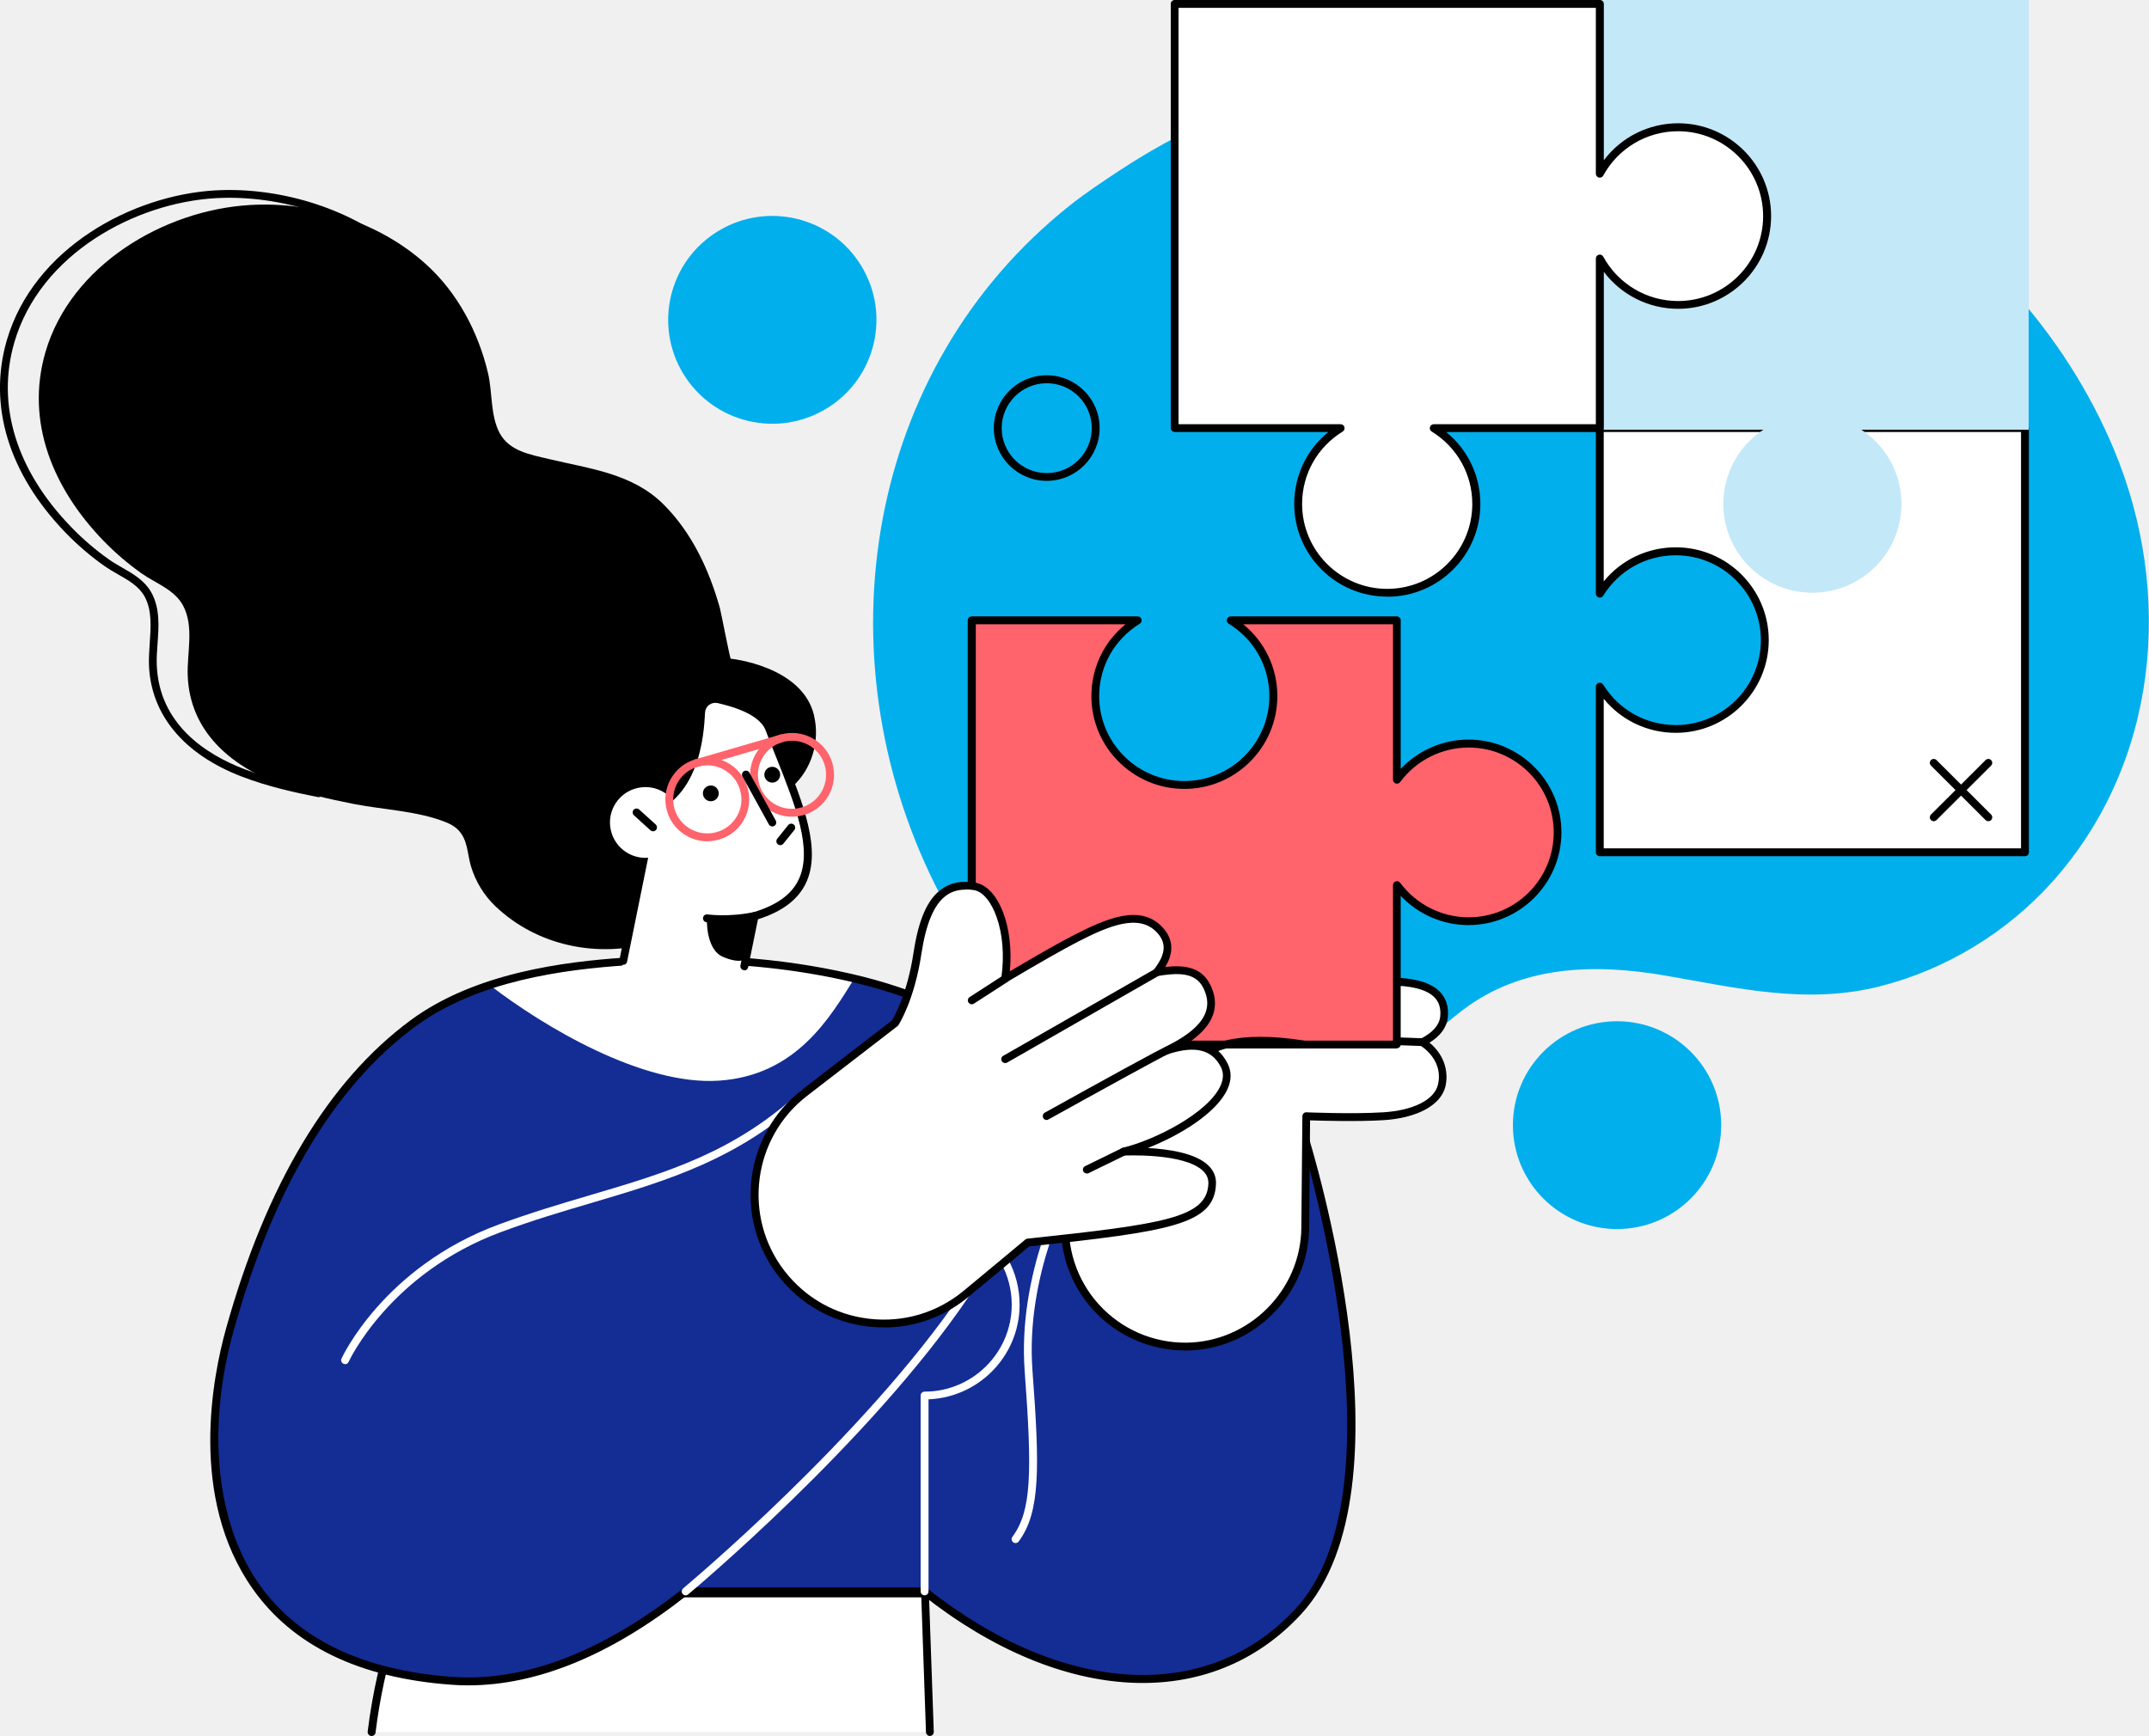
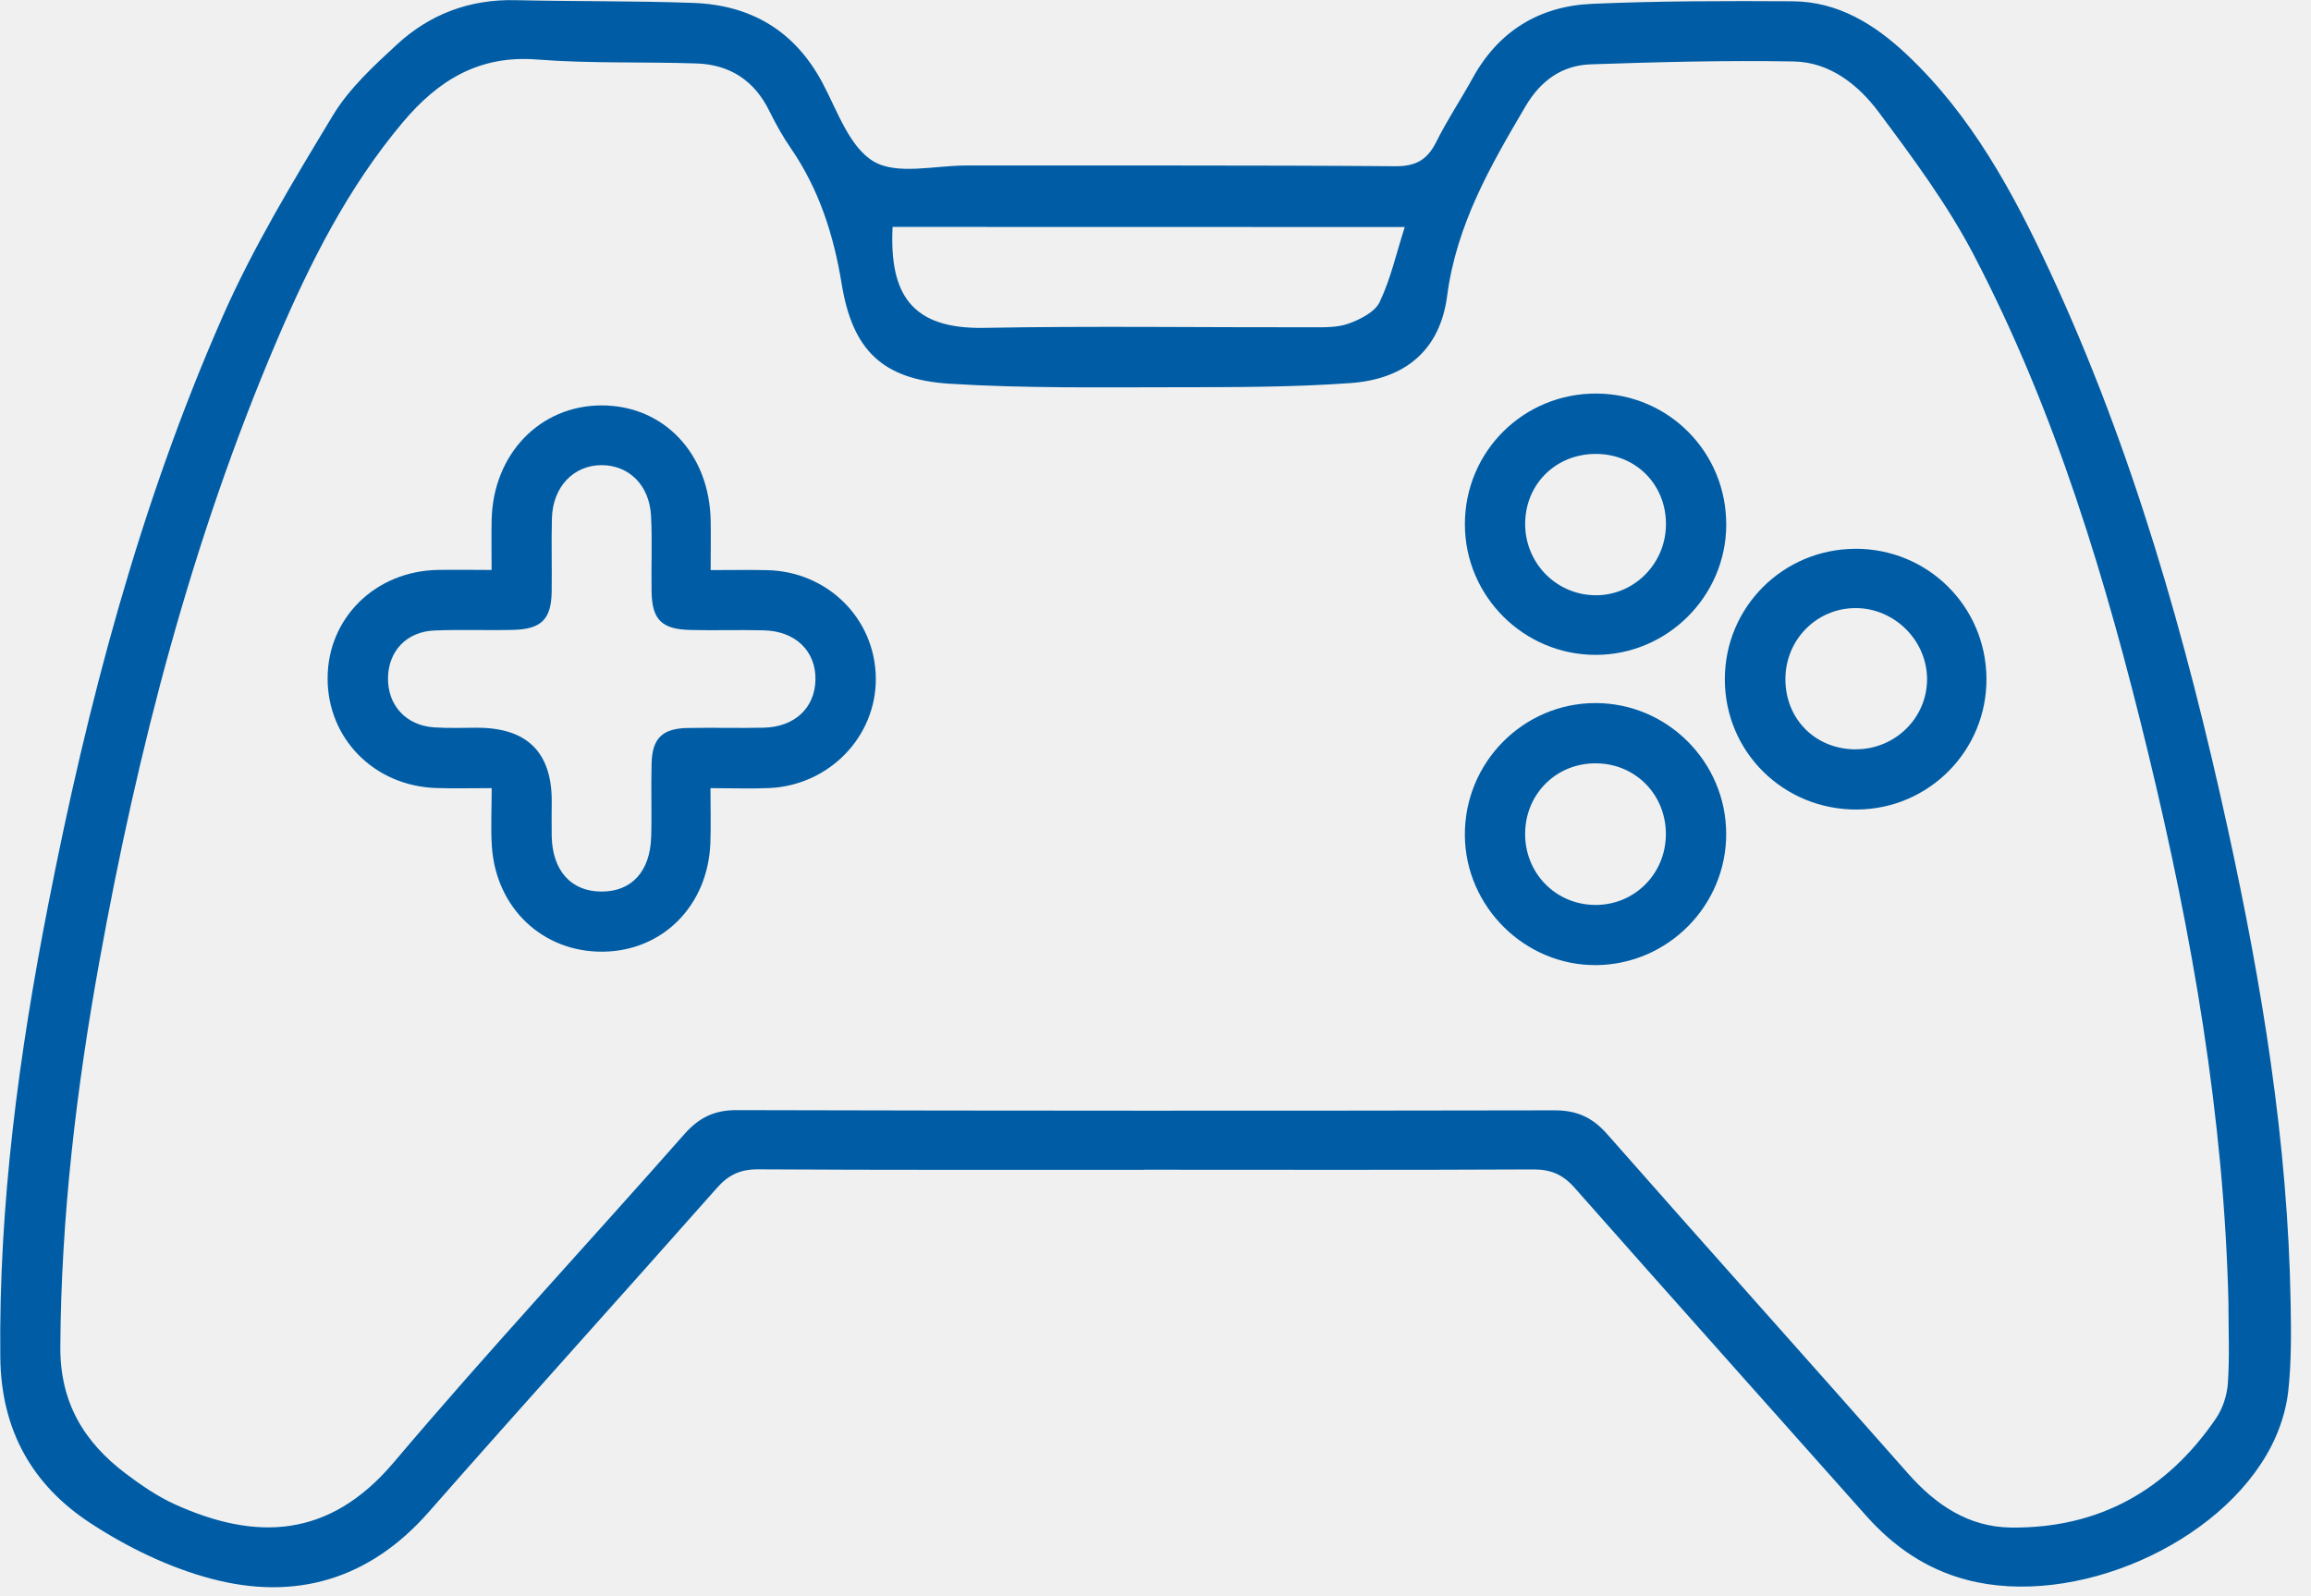
- <svg xmlns="http://www.w3.org/2000/svg" width="125" height="101" viewBox="0 0 125 101" fill="none">
-   <g id="_Layer_" clip-path="url(#clip0_2304_1809)">
-     <path id="Vector" d="M53.807 92.706H23.656C23.656 92.706 22.189 96.088 21.616 100.771H54.091L53.807 92.706Z" fill="white" />
-     <path id="Vector_2" d="M54.091 101C53.971 101 53.867 100.902 53.861 100.783L53.589 92.935H23.809C23.537 93.616 22.341 96.731 21.845 100.799C21.828 100.924 21.714 101.011 21.588 101C21.463 100.984 21.375 100.87 21.386 100.744C21.954 96.083 23.427 92.652 23.444 92.614C23.482 92.532 23.564 92.478 23.651 92.478H53.801C53.927 92.478 54.025 92.576 54.031 92.695L54.315 100.761C54.315 100.886 54.222 100.995 54.096 100.995C54.096 100.995 54.096 100.995 54.091 100.995V101Z" fill="black" />
-     <path id="Vector_3" d="M75.837 65.999L61.441 63.646C60.628 62.775 59.761 61.947 58.833 61.185C56.126 58.963 52.797 57.634 49.403 56.866C45.163 55.902 40.71 55.646 36.377 55.94C32.197 56.224 27.471 56.997 24.017 59.545C18.336 63.739 15.209 70.775 13.37 77.348C11.242 84.956 11.891 96.741 26.26 97.792C31.089 98.146 35.777 95.826 39.88 92.591H53.774C61.66 98.832 70.276 99.453 75.526 93.751C82.255 86.443 75.837 66.004 75.837 66.004V65.999Z" fill="#132D95" />
-     <path id="Vector_4" d="M49.403 56.866C45.163 55.902 40.71 55.646 36.377 55.94C33.812 56.114 31.04 56.474 28.486 57.313C31.668 59.763 37.392 63.161 41.807 62.873C46.314 62.579 48.284 59.191 49.692 56.931C49.594 56.91 49.501 56.882 49.403 56.861V56.866Z" fill="white" />
-     <path id="Vector_5" d="M27.236 98.054C26.903 98.054 26.576 98.043 26.243 98.016C20.917 97.629 17.032 95.751 14.696 92.434C10.963 87.135 12.371 80.072 13.152 77.283C15.487 68.918 19.1 62.89 23.88 59.361C27.629 56.594 32.803 55.952 36.361 55.712C40.955 55.402 45.359 55.712 49.452 56.643C53.305 57.52 56.508 58.99 58.975 61.011C59.853 61.73 60.721 62.547 61.55 63.434L75.87 65.776C75.957 65.793 76.023 65.852 76.05 65.934C76.312 66.773 82.429 86.585 75.69 93.904C70.424 99.623 61.796 99.198 53.692 92.815H39.957C35.531 96.295 31.253 98.054 27.231 98.054H27.236ZM39.771 56.05C38.658 56.05 37.534 56.088 36.393 56.164C32.89 56.404 27.804 57.03 24.153 59.726C19.454 63.195 15.902 69.142 13.594 77.403C12.006 83.083 12.562 88.6 15.072 92.167C17.326 95.364 21.097 97.177 26.281 97.558C30.489 97.864 35.018 96.132 39.744 92.407C39.782 92.374 39.837 92.358 39.886 92.358H53.779C53.829 92.358 53.883 92.374 53.921 92.407C61.84 98.669 70.254 99.138 75.362 93.594C81.643 86.77 76.197 67.982 75.662 66.201L61.403 63.87C61.354 63.865 61.305 63.837 61.272 63.799C60.437 62.906 59.569 62.084 58.685 61.359C56.273 59.383 53.136 57.945 49.354 57.084C46.32 56.393 43.111 56.05 39.771 56.05Z" fill="black" />
-     <path id="Vector_6" d="M53.779 92.814C53.654 92.814 53.55 92.711 53.55 92.586V81.313C53.55 81.188 53.654 81.084 53.779 81.084C53.905 81.084 54.009 81.188 54.009 81.313V92.586C54.009 92.711 53.905 92.814 53.779 92.814Z" fill="white" />
-     <path id="Vector_7" d="M59.073 89.776C59.024 89.776 58.98 89.76 58.937 89.732C58.833 89.656 58.816 89.515 58.888 89.411C60.001 87.913 60.044 85.692 59.602 79.772C59.177 74.016 61.938 69.005 61.965 68.956C62.025 68.847 62.167 68.809 62.276 68.869C62.386 68.929 62.424 69.071 62.364 69.18C62.336 69.228 59.635 74.124 60.055 79.739C60.475 85.343 60.525 87.979 59.253 89.683C59.209 89.743 59.139 89.776 59.068 89.776H59.073Z" fill="white" />
-     <path id="Vector_8" d="M80.448 3.992C75.013 4.858 69.736 6.851 65.016 9.988C64.055 10.625 63.106 11.252 62.2 11.976C50.292 21.463 47.733 38.056 54.374 51.443C56.317 55.353 59.046 58.892 62.473 61.615C64.094 62.901 65.802 63.941 67.75 64.66C71.488 66.032 75.51 65.651 78.948 63.614C81.185 62.291 82.997 60.363 85.06 58.784C88.487 56.159 92.721 56.05 96.82 56.752C101.076 57.482 105.076 58.468 109.365 57.379C113.207 56.404 116.743 54.242 119.385 51.295C125.546 44.406 126.462 34.533 122.959 26.146C117.207 12.395 102.151 3.954 87.597 3.535C86.746 3.513 85.9 3.513 85.049 3.546C83.504 3.606 81.971 3.758 80.443 4.003L80.448 3.992Z" fill="#02AFED" />
-     <path id="Vector_9" d="M79.182 57.182C76.792 57.417 70.222 58.283 67.526 58.702C64.83 59.121 63.171 59.59 62.685 64.159C62.505 65.847 62.243 68.243 61.981 70.59C61.518 74.762 64.819 78.394 69.021 78.34C72.825 78.291 75.886 75.219 75.924 71.424L75.984 64.932C75.984 64.932 78.598 65.046 80.465 64.932C82.38 64.812 83.613 64.104 83.853 63.178C84.066 62.345 83.793 61.327 82.74 60.63C83.373 60.308 83.93 59.835 83.995 59.165C84.159 57.531 82.647 56.845 79.182 57.182Z" fill="white" />
-     <path id="Vector_10" d="M68.928 78.568C66.893 78.568 64.95 77.708 63.581 76.205C62.189 74.674 61.523 72.621 61.752 70.568C62.014 68.221 62.276 65.825 62.456 64.136C62.947 59.513 64.683 58.914 67.488 58.478C70.135 58.064 76.737 57.193 79.155 56.959C81.523 56.724 83.024 56.964 83.739 57.688C84.115 58.064 84.274 58.571 84.214 59.191C84.154 59.763 83.799 60.259 83.15 60.662C84.105 61.452 84.257 62.492 84.066 63.243C83.788 64.311 82.413 65.051 80.47 65.171C78.942 65.264 76.89 65.204 76.203 65.182L76.148 71.434C76.115 75.322 72.918 78.525 69.021 78.574C68.989 78.574 68.961 78.574 68.928 78.574V78.568ZM80.749 57.329C80.285 57.329 79.772 57.356 79.204 57.411C76.792 57.645 70.205 58.516 67.564 58.925C64.907 59.339 63.379 59.785 62.915 64.18C62.735 65.868 62.473 68.264 62.211 70.617C61.998 72.54 62.62 74.467 63.924 75.9C65.229 77.332 67.073 78.138 69.021 78.116C72.667 78.067 75.662 75.066 75.695 71.428L75.755 64.937C75.755 64.877 75.783 64.817 75.826 64.774C75.87 64.73 75.93 64.708 75.995 64.714C76.023 64.714 78.62 64.828 80.454 64.714C82.189 64.605 83.412 64 83.635 63.129C83.859 62.258 83.477 61.397 82.615 60.825C82.549 60.782 82.506 60.706 82.511 60.624C82.511 60.542 82.566 60.471 82.637 60.433C83.335 60.074 83.717 59.644 83.772 59.148C83.821 58.663 83.706 58.293 83.428 58.015C82.975 57.563 82.08 57.334 80.754 57.334L80.749 57.329Z" fill="black" />
-     <path id="Vector_11" d="M93.054 24.909V34.548C93.966 33.067 95.603 32.081 97.474 32.081C100.334 32.081 102.653 34.396 102.653 37.25C102.653 40.103 100.334 42.418 97.474 42.418C95.603 42.418 93.966 41.432 93.054 39.951V49.59H117.786V24.909H93.054Z" fill="white" />
-     <path id="Vector_12" d="M117.786 49.814H93.054C92.929 49.814 92.825 49.711 92.825 49.585V39.946C92.825 39.843 92.89 39.755 92.994 39.728C93.092 39.701 93.196 39.739 93.251 39.826C94.162 41.302 95.739 42.184 97.474 42.184C100.203 42.184 102.424 39.968 102.424 37.245C102.424 34.522 100.203 32.306 97.474 32.306C95.739 32.306 94.162 33.188 93.251 34.664C93.196 34.751 93.092 34.789 92.994 34.762C92.896 34.734 92.825 34.642 92.825 34.544V24.904C92.825 24.779 92.929 24.676 93.054 24.676H117.786C117.911 24.676 118.015 24.779 118.015 24.904V49.585C118.015 49.711 117.911 49.814 117.786 49.814ZM93.283 49.357H117.556V25.133H93.283V33.825C94.304 32.572 95.826 31.843 97.474 31.843C100.459 31.843 102.882 34.266 102.882 37.239C102.882 40.213 100.454 42.636 97.474 42.636C95.826 42.636 94.304 41.907 93.283 40.654V49.346V49.357Z" fill="black" />
-     <path id="Vector_13" d="M118 25V0L93 0V25H118Z" fill="#C3E8F8" />
-     <path id="Vector_14" d="M97.606 7.395C95.641 7.395 93.933 8.485 93.054 10.091V0.229H68.323V24.909H77.982C76.498 25.819 75.51 27.453 75.51 29.321C75.51 32.174 77.829 34.489 80.689 34.489C83.548 34.489 85.867 32.174 85.867 29.321C85.867 27.453 84.88 25.819 83.395 24.909H93.054V15.041C93.933 16.648 95.641 17.737 97.606 17.737C100.465 17.737 102.784 15.423 102.784 12.569C102.784 9.715 100.465 7.401 97.606 7.401V7.395Z" fill="white" />
-     <path id="Vector_15" d="M80.688 34.712C77.703 34.712 75.28 32.289 75.28 29.315C75.28 27.671 76.012 26.151 77.267 25.133H68.328C68.203 25.133 68.099 25.029 68.099 24.904V0.229C68.099 0.103 68.203 0 68.328 0H93.06C93.185 0 93.289 0.103 93.289 0.229V9.323C94.304 7.978 95.897 7.172 97.611 7.172C100.596 7.172 103.019 9.596 103.019 12.569C103.019 15.543 100.59 17.966 97.611 17.966C95.897 17.966 94.304 17.16 93.289 15.815V24.91C93.289 25.035 93.185 25.138 93.06 25.138H84.121C85.376 26.157 86.107 27.676 86.107 29.321C86.107 32.3 83.679 34.718 80.699 34.718L80.688 34.712ZM68.552 24.681H77.982C78.085 24.681 78.173 24.746 78.2 24.85C78.227 24.948 78.189 25.051 78.102 25.106C76.623 26.015 75.739 27.589 75.739 29.321C75.739 32.044 77.96 34.26 80.688 34.26C83.417 34.26 85.638 32.044 85.638 29.321C85.638 27.589 84.754 26.015 83.275 25.106C83.188 25.051 83.144 24.948 83.177 24.85C83.204 24.752 83.297 24.681 83.395 24.681H92.825V15.042C92.825 14.938 92.896 14.846 93 14.818C93.103 14.791 93.207 14.84 93.256 14.933C94.124 16.523 95.794 17.514 97.605 17.514C100.334 17.514 102.555 15.298 102.555 12.575C102.555 9.852 100.334 7.635 97.605 7.635C95.794 7.635 94.124 8.621 93.256 10.216C93.207 10.309 93.098 10.353 93 10.331C92.896 10.304 92.825 10.216 92.825 10.108V0.457H68.552V24.681Z" fill="black" />
-     <path id="Vector_16" d="M105.42 34.484C108.28 34.484 110.599 32.17 110.599 29.316C110.599 26.461 108.28 24.148 105.42 24.148C102.56 24.148 100.241 26.461 100.241 29.316C100.241 32.17 102.56 34.484 105.42 34.484Z" fill="#C3E8F8" />
-     <path id="Vector_17" d="M47.356 41.639C46.68 38.737 42.505 38.323 42.505 38.323C42.456 38.306 41.938 35.605 41.872 35.371C41.25 33.16 40.246 30.992 38.598 29.348C36.781 27.534 34.287 27.273 31.907 26.701C30.832 26.445 29.616 26.244 29.059 25.187C28.513 24.158 28.65 22.802 28.382 21.691C27.82 19.322 26.614 17.035 24.797 15.39C22.068 12.912 18.227 11.719 14.565 11.926C9.517 12.215 4.12 15.439 2.647 20.476C1.446 24.588 3.138 28.482 6.003 31.445C6.69 32.153 7.438 32.8 8.246 33.367C9.059 33.939 10.139 34.298 10.641 35.218C11.312 36.455 10.865 37.996 10.92 39.325C11.045 42.511 13.353 44.509 16.164 45.587C17.588 46.138 19.083 46.481 20.579 46.775C22.308 47.112 24.322 47.183 25.948 47.842C26.183 47.935 26.407 48.06 26.592 48.229C27.22 48.801 27.171 49.656 27.395 50.402C27.662 51.284 28.153 52.095 28.824 52.733C31.247 55.036 34.773 55.761 37.987 54.824C39.722 54.317 41.414 53.332 42.702 52.014C44.246 50.44 46.063 45.794 46.063 45.794C47.204 44.782 47.706 43.153 47.351 41.639H47.356Z" fill="black" />
-     <path id="Vector_18" d="M18.554 46.377C18.554 46.377 18.527 46.377 18.511 46.377C17.157 46.111 15.569 45.762 14.058 45.179C10.696 43.889 8.781 41.59 8.666 38.715C8.65 38.296 8.682 37.849 8.71 37.424C8.775 36.482 8.846 35.507 8.415 34.712C8.093 34.119 7.498 33.776 6.865 33.416C6.603 33.269 6.336 33.111 6.085 32.937C5.277 32.37 4.513 31.712 3.809 30.987C0.502 27.562 -0.709 23.586 0.398 19.79C1.965 14.432 7.684 11.355 12.519 11.077C16.448 10.854 20.693 12.259 23.335 14.649C23.427 14.736 23.433 14.878 23.351 14.971C23.264 15.063 23.122 15.069 23.029 14.987C20.475 12.672 16.36 11.316 12.546 11.529C7.869 11.796 2.341 14.764 0.835 19.916C-0.224 23.548 0.944 27.366 4.137 30.66C4.819 31.368 5.566 32.005 6.347 32.556C6.576 32.719 6.827 32.861 7.089 33.013C7.749 33.389 8.426 33.781 8.813 34.489C9.31 35.404 9.239 36.444 9.163 37.452C9.13 37.887 9.103 38.296 9.119 38.693C9.255 42.135 11.967 43.889 14.216 44.749C15.695 45.315 17.255 45.658 18.592 45.925C18.718 45.947 18.8 46.067 18.773 46.192C18.751 46.301 18.658 46.377 18.549 46.377H18.554Z" fill="black" />
-     <path id="Vector_19" d="M45.676 44.243C46.478 47.984 44.093 51.671 40.339 52.472C36.59 53.272 32.895 50.887 32.093 47.145C31.291 43.404 33.676 39.717 37.43 38.917C41.179 38.116 44.873 40.496 45.676 44.243Z" fill="black" />
-     <path id="Vector_20" d="M35.973 57.269L37.539 49.542L37.043 47.358C40.252 46.699 40.683 43.279 40.786 41.433C40.814 40.921 41.299 40.561 41.796 40.676C42.838 40.921 44.366 41.389 44.754 42.407C46.56 47.184 49.114 51.72 43.891 53.288L43.002 57.64L35.973 57.269Z" fill="white" />
-     <path id="Vector_21" d="M43.291 56.441C43.291 56.441 43.258 56.441 43.247 56.441C43.122 56.414 43.045 56.294 43.067 56.174L43.662 53.25C43.678 53.168 43.739 53.103 43.82 53.076C45.174 52.667 46.036 52.052 46.451 51.181C47.291 49.438 46.26 46.846 45.163 44.095C44.95 43.567 44.737 43.033 44.535 42.494C44.148 41.47 42.336 41.046 41.741 40.904C41.572 40.866 41.392 40.904 41.25 41.008C41.108 41.111 41.021 41.274 41.01 41.454C40.939 42.761 40.721 46.677 37.316 47.537L37.763 49.498C37.768 49.53 37.768 49.563 37.763 49.596L36.475 55.951C36.448 56.076 36.328 56.153 36.208 56.131C36.082 56.104 36.006 55.984 36.028 55.864L37.305 49.552L36.819 47.417C36.808 47.357 36.819 47.292 36.852 47.243C36.884 47.194 36.939 47.156 36.999 47.145C39.209 46.693 40.371 44.825 40.557 41.432C40.573 41.122 40.726 40.833 40.977 40.648C41.228 40.463 41.545 40.398 41.85 40.468C42.985 40.735 44.541 41.225 44.966 42.342C45.168 42.875 45.381 43.409 45.594 43.937C46.729 46.78 47.799 49.47 46.871 51.393C46.407 52.351 45.496 53.038 44.088 53.484L43.52 56.272C43.498 56.381 43.4 56.458 43.297 56.458L43.291 56.441Z" fill="black" />
-     <path id="Vector_22" d="M42.041 53.707C41.479 53.707 41.114 53.653 41.086 53.653C40.961 53.637 40.874 53.517 40.895 53.392C40.912 53.266 41.032 53.179 41.157 53.201C41.168 53.201 42.391 53.375 43.848 53.065C43.973 53.038 44.093 53.119 44.121 53.239C44.148 53.364 44.066 53.484 43.946 53.511C43.22 53.669 42.554 53.707 42.047 53.707H42.041Z" fill="black" />
-     <path id="Vector_23" d="M43.389 55.777C43.389 55.777 43.089 56.109 42.058 55.673C41.026 55.238 41.119 53.424 41.119 53.424L43.891 53.288L43.395 55.777H43.389Z" fill="black" />
-     <path id="Vector_24" d="M35.526 48.284C35.766 49.395 36.863 50.103 37.976 49.863C39.089 49.623 39.799 48.529 39.559 47.418C39.318 46.307 38.221 45.599 37.108 45.839C35.995 46.078 35.286 47.173 35.526 48.284Z" fill="white" />
-     <path id="Vector_25" d="M37.987 48.365C37.932 48.365 37.878 48.344 37.834 48.306L36.873 47.434C36.781 47.347 36.775 47.205 36.857 47.113C36.944 47.02 37.086 47.015 37.179 47.096L38.139 47.968C38.232 48.055 38.238 48.197 38.156 48.289C38.112 48.338 38.047 48.365 37.987 48.365Z" fill="black" />
-     <path id="Vector_26" d="M40.524 44.619C40.426 44.619 40.333 44.553 40.306 44.455C40.273 44.336 40.339 44.205 40.464 44.172L45.392 42.74C45.512 42.702 45.638 42.773 45.676 42.898C45.709 43.018 45.643 43.143 45.517 43.181L40.59 44.613C40.59 44.613 40.546 44.624 40.524 44.624V44.619Z" fill="#FF636B" />
-     <path id="Vector_27" d="M41.146 48.948C40.088 48.948 39.111 48.256 38.8 47.194C38.423 45.904 39.166 44.548 40.459 44.172C41.086 43.987 41.747 44.063 42.314 44.373C42.887 44.684 43.302 45.201 43.482 45.827C43.662 46.454 43.591 47.113 43.28 47.679C42.969 48.251 42.451 48.665 41.823 48.844C41.594 48.91 41.365 48.943 41.141 48.943L41.146 48.948ZM39.236 47.064C39.542 48.109 40.644 48.714 41.698 48.409C42.205 48.262 42.625 47.924 42.882 47.461C43.138 46.998 43.193 46.465 43.045 45.953C42.898 45.446 42.56 45.027 42.096 44.771C41.632 44.515 41.097 44.461 40.584 44.608C39.537 44.913 38.931 46.013 39.236 47.064Z" fill="#FF636B" />
-     <path id="Vector_28" d="M46.069 47.515C45.665 47.515 45.261 47.412 44.895 47.216C44.322 46.906 43.908 46.388 43.728 45.762C43.351 44.471 44.093 43.115 45.386 42.739C46.68 42.364 48.039 43.104 48.415 44.395C48.792 45.686 48.05 47.042 46.756 47.417C46.532 47.483 46.298 47.515 46.069 47.515ZM44.164 45.631C44.312 46.138 44.65 46.557 45.114 46.813C45.578 47.069 46.112 47.123 46.625 46.976C47.673 46.671 48.279 45.571 47.973 44.52C47.668 43.474 46.565 42.87 45.512 43.175C44.464 43.48 43.859 44.58 44.164 45.631Z" fill="#FF636B" />
-     <path id="Vector_29" d="M44.923 48.082C44.841 48.082 44.764 48.038 44.721 47.962L43.187 45.173C43.127 45.065 43.166 44.923 43.28 44.863C43.389 44.803 43.531 44.841 43.591 44.956L45.125 47.744C45.185 47.853 45.146 47.995 45.032 48.054C44.999 48.076 44.961 48.082 44.923 48.082Z" fill="black" />
-     <path id="Vector_30" d="M40.89 46.225C40.928 46.476 41.163 46.65 41.414 46.612C41.665 46.574 41.84 46.34 41.801 46.089C41.763 45.839 41.529 45.664 41.278 45.703C41.026 45.741 40.852 45.975 40.89 46.225Z" fill="black" />
-     <path id="Vector_31" d="M44.464 45.141C44.502 45.392 44.737 45.566 44.988 45.528C45.239 45.49 45.414 45.256 45.376 45.005C45.337 44.755 45.103 44.58 44.852 44.618C44.601 44.657 44.426 44.891 44.464 45.141Z" fill="black" />
-     <path id="Vector_32" d="M85.425 43.262C83.717 43.262 82.2 44.09 81.256 45.364V36.09H71.597C73.081 36.999 74.069 38.633 74.069 40.501C74.069 43.355 71.75 45.669 68.89 45.669C66.031 45.669 63.711 43.355 63.711 40.501C63.711 38.633 64.699 36.999 66.183 36.09H56.524V60.771H81.256V51.496C82.2 52.771 83.717 53.599 85.425 53.599C88.285 53.599 90.604 51.284 90.604 48.43C90.604 45.577 88.285 43.262 85.425 43.262Z" fill="#FF636B" />
-     <path id="Vector_33" d="M81.251 61H56.519C56.394 61 56.29 60.896 56.29 60.771V36.09C56.29 35.965 56.394 35.861 56.519 35.861H66.178C66.282 35.861 66.369 35.927 66.396 36.03C66.424 36.128 66.385 36.232 66.298 36.286C64.819 37.196 63.935 38.77 63.935 40.501C63.935 43.224 66.156 45.441 68.885 45.441C71.613 45.441 73.834 43.224 73.834 40.501C73.834 38.77 72.95 37.196 71.466 36.286C71.379 36.232 71.335 36.128 71.368 36.03C71.395 35.932 71.488 35.861 71.586 35.861H81.245C81.371 35.861 81.474 35.965 81.474 36.09V44.733C82.489 43.654 83.924 43.028 85.414 43.028C88.399 43.028 90.822 45.452 90.822 48.425C90.822 51.398 88.394 53.822 85.414 53.822C83.919 53.822 82.489 53.196 81.474 52.117V60.76C81.474 60.885 81.371 60.989 81.245 60.989L81.251 61ZM56.754 60.542H81.027V51.497C81.027 51.398 81.092 51.311 81.185 51.279C81.278 51.246 81.382 51.279 81.442 51.36C82.375 52.618 83.864 53.37 85.425 53.37C88.154 53.37 90.375 51.154 90.375 48.431C90.375 45.708 88.154 43.491 85.425 43.491C83.859 43.491 82.369 44.243 81.442 45.501C81.382 45.582 81.283 45.615 81.185 45.582C81.092 45.55 81.027 45.462 81.027 45.364V36.319H72.312C73.567 37.337 74.298 38.857 74.298 40.501C74.298 43.48 71.87 45.898 68.89 45.898C65.911 45.898 63.482 43.475 63.482 40.501C63.482 38.857 64.213 37.337 65.469 36.319H56.759V60.542H56.754Z" fill="black" />
-     <path id="Vector_34" d="M45.386 49.171C45.337 49.171 45.288 49.155 45.245 49.122C45.146 49.046 45.13 48.899 45.206 48.801L45.845 48.006C45.921 47.908 46.069 47.892 46.167 47.968C46.265 48.044 46.282 48.191 46.205 48.289L45.567 49.084C45.523 49.139 45.458 49.171 45.386 49.171Z" fill="black" />
-     <path id="Vector_35" d="M20.071 79.363C20.038 79.363 20.006 79.358 19.978 79.341C19.864 79.292 19.809 79.156 19.864 79.042C19.886 78.987 22.314 73.721 28.988 71.249C30.833 70.568 32.59 70.045 34.292 69.544C38.833 68.204 42.751 67.044 46.647 63.418C46.74 63.33 46.882 63.336 46.969 63.428C47.056 63.521 47.051 63.663 46.958 63.75C42.986 67.448 38.827 68.678 34.423 69.98C32.726 70.481 30.974 70.998 29.146 71.679C22.663 74.081 20.3 79.183 20.279 79.233C20.24 79.32 20.159 79.369 20.071 79.369V79.363Z" fill="white" />
-     <path id="Vector_36" d="M39.88 92.815C39.815 92.815 39.749 92.788 39.706 92.734C39.624 92.635 39.64 92.494 39.733 92.412C39.837 92.325 50.249 83.644 55.99 75.154C56.061 75.051 56.203 75.023 56.306 75.094C56.41 75.165 56.437 75.306 56.366 75.41C50.587 83.96 40.126 92.679 40.022 92.766C39.978 92.804 39.929 92.821 39.875 92.821L39.88 92.815Z" fill="white" />
-     <path id="Vector_37" d="M82.735 60.858L81.245 60.804C81.12 60.804 81.021 60.695 81.027 60.57C81.027 60.444 81.136 60.346 81.261 60.352L82.746 60.406C82.871 60.406 82.97 60.515 82.964 60.64C82.964 60.766 82.86 60.858 82.735 60.858Z" fill="black" />
-     <path id="Vector_38" d="M70.429 61.337C70.358 61.337 70.287 61.305 70.244 61.239C70.173 61.136 70.194 60.994 70.293 60.923C70.353 60.88 71.777 59.894 75.87 60.542C75.995 60.564 76.077 60.678 76.061 60.804C76.039 60.929 75.924 61.011 75.799 60.994C71.924 60.379 70.571 61.288 70.56 61.294C70.522 61.321 70.473 61.337 70.429 61.337Z" fill="black" />
-     <path id="Vector_39" d="M53.779 81.422C53.654 81.422 53.55 81.319 53.55 81.193C53.55 81.068 53.654 80.965 53.779 80.965C56.574 80.965 58.849 78.694 58.849 75.905C58.849 75.061 58.636 74.228 58.238 73.493C58.178 73.384 58.222 73.242 58.331 73.182C58.44 73.123 58.582 73.161 58.642 73.275C59.078 74.076 59.307 74.985 59.307 75.905C59.307 78.944 56.83 81.417 53.785 81.417L53.779 81.422Z" fill="white" />
-     <path id="Vector_40" d="M65.349 67.006C67.935 66.385 72.236 63.924 71.204 61.958C70.511 60.629 69.196 60.694 67.897 61.114C69.698 60.231 71.04 59.05 70.195 57.372C69.611 56.212 68.23 56.419 67.297 56.566C67.919 55.766 68.23 54.927 67.472 54.105C66.309 52.847 64.421 53.658 62.604 54.589C61.49 55.161 59.592 56.278 58.478 56.942C58.871 54.257 57.987 51.774 56.688 51.572C54.866 51.289 53.834 52.455 53.376 55.466C52.972 58.146 52.072 59.523 52.072 59.523L46.811 63.581C43.537 66.102 42.925 70.796 45.441 74.07C48.033 77.441 52.912 77.991 56.192 75.278C58.129 73.677 59.782 72.294 59.782 72.294C67.782 71.439 70.435 71.069 70.522 68.874C70.604 66.723 65.36 67.006 65.36 67.006H65.349Z" fill="white" />
-     <path id="Vector_41" d="M51.411 77.229C51.117 77.229 50.822 77.212 50.522 77.18C48.415 76.94 46.544 75.883 45.25 74.206C42.663 70.841 43.297 65.988 46.658 63.396L51.886 59.366C52.017 59.148 52.776 57.809 53.136 55.434C53.425 53.512 53.938 52.335 54.751 51.742C55.28 51.355 55.919 51.224 56.705 51.35C58.08 51.562 58.986 53.92 58.74 56.512C60.421 55.516 61.709 54.786 62.484 54.394C64.388 53.419 66.347 52.581 67.624 53.953C68.426 54.819 68.115 55.706 67.777 56.262C68.683 56.153 69.834 56.169 70.385 57.269C70.691 57.874 70.751 58.457 70.566 59.012C70.375 59.584 69.922 60.118 69.19 60.624C70.216 60.575 70.942 60.983 71.395 61.855C71.641 62.323 71.641 62.835 71.395 63.374C70.767 64.757 68.606 66.07 66.762 66.789C67.946 66.854 69.545 67.078 70.293 67.813C70.598 68.112 70.746 68.472 70.729 68.885C70.636 71.249 68.044 71.641 59.859 72.518C59.559 72.769 58.058 74.026 56.323 75.459C54.92 76.619 53.201 77.234 51.406 77.234L51.411 77.229ZM56.17 51.758C55.722 51.758 55.346 51.873 55.029 52.107C54.331 52.619 53.861 53.73 53.594 55.499C53.185 58.201 52.29 59.589 52.257 59.644C52.241 59.666 52.224 59.682 52.208 59.698L46.947 63.755C43.782 66.195 43.187 70.759 45.621 73.928C46.838 75.508 48.595 76.504 50.582 76.728C52.568 76.951 54.505 76.374 56.044 75.105C57.981 73.504 59.635 72.12 59.635 72.12C59.668 72.093 59.711 72.071 59.755 72.066C67.695 71.216 70.211 70.852 70.287 68.864C70.298 68.586 70.2 68.346 69.987 68.134C68.89 67.056 65.398 67.23 65.365 67.23C65.25 67.23 65.141 67.154 65.125 67.034C65.109 66.92 65.185 66.805 65.299 66.778C67.199 66.326 70.282 64.736 70.991 63.173C71.177 62.759 71.182 62.394 71.002 62.056C70.478 61.06 69.512 60.826 67.968 61.321C67.853 61.359 67.728 61.299 67.684 61.191C67.641 61.081 67.684 60.951 67.793 60.902C69.13 60.243 69.9 59.578 70.14 58.86C70.287 58.419 70.238 57.967 69.987 57.465C69.507 56.518 68.41 56.61 67.329 56.785C67.237 56.801 67.144 56.758 67.095 56.676C67.046 56.594 67.051 56.491 67.111 56.42C67.81 55.521 67.87 54.873 67.297 54.252C66.238 53.114 64.448 53.893 62.702 54.786C61.878 55.211 60.454 56.017 58.587 57.128C58.511 57.171 58.418 57.171 58.342 57.122C58.271 57.073 58.227 56.986 58.243 56.899C58.631 54.22 57.703 51.954 56.645 51.785C56.481 51.758 56.323 51.747 56.175 51.747L56.17 51.758Z" fill="black" />
-     <path id="Vector_42" d="M56.525 58.429C56.448 58.429 56.377 58.391 56.334 58.325C56.263 58.222 56.295 58.08 56.399 58.01L58.347 56.752C58.451 56.681 58.593 56.714 58.664 56.817C58.735 56.92 58.702 57.062 58.598 57.133L56.65 58.391C56.612 58.418 56.568 58.429 56.525 58.429Z" fill="black" />
-     <path id="Vector_43" d="M58.467 61.849C58.385 61.849 58.309 61.806 58.271 61.735C58.205 61.626 58.243 61.485 58.358 61.425L67.182 56.371C67.291 56.306 67.433 56.344 67.493 56.453C67.559 56.562 67.52 56.703 67.411 56.763L58.587 61.817C58.549 61.839 58.511 61.849 58.473 61.849H58.467Z" fill="black" />
-     <path id="Vector_44" d="M60.885 65.166C60.803 65.166 60.727 65.122 60.683 65.046C60.623 64.937 60.661 64.795 60.77 64.735C63.886 63.004 67.646 60.929 67.848 60.885C67.974 60.858 68.094 60.94 68.115 61.065C68.137 61.185 68.066 61.299 67.952 61.326C67.646 61.446 63.624 63.663 60.989 65.127C60.956 65.149 60.917 65.155 60.879 65.155L60.885 65.166Z" fill="black" />
-     <path id="Vector_45" d="M63.22 68.276C63.138 68.276 63.056 68.227 63.013 68.151C62.958 68.036 63.002 67.9 63.117 67.846L65.245 66.805C65.359 66.751 65.496 66.795 65.55 66.909C65.605 67.023 65.561 67.159 65.447 67.214L63.319 68.254C63.286 68.27 63.253 68.276 63.22 68.276Z" fill="black" />
-     <path id="Vector_46" d="M100.116 65.46C100.116 62.122 97.403 59.415 94.058 59.415C90.713 59.415 88.001 62.122 88.001 65.46C88.001 68.798 90.713 71.505 94.058 71.505C97.403 71.505 100.116 68.798 100.116 65.46Z" fill="#02AFED" />
-     <path id="Vector_47" d="M48.081 23.766C50.936 22.026 51.836 18.305 50.091 15.456C48.347 12.607 44.619 11.709 41.764 13.45C38.91 15.191 38.01 18.912 39.754 21.761C41.499 24.609 45.227 25.507 48.081 23.766Z" fill="#02AFED" />
-     <path id="Vector_48" d="M115.657 47.777C115.597 47.777 115.543 47.755 115.494 47.712L112.318 44.542C112.23 44.455 112.23 44.308 112.318 44.221C112.405 44.133 112.552 44.133 112.64 44.221L115.816 47.39C115.903 47.477 115.903 47.624 115.816 47.712C115.772 47.755 115.712 47.777 115.652 47.777H115.657Z" fill="black" />
-     <path id="Vector_49" d="M112.481 47.777C112.421 47.777 112.367 47.755 112.318 47.712C112.23 47.624 112.23 47.477 112.318 47.39L115.494 44.221C115.581 44.133 115.728 44.133 115.816 44.221C115.903 44.308 115.903 44.455 115.816 44.542L112.64 47.712C112.596 47.755 112.536 47.777 112.476 47.777H112.481Z" fill="black" />
-     <path id="Vector_50" d="M60.885 27.976C59.188 27.976 57.807 26.598 57.807 24.904C57.807 23.211 59.188 21.833 60.885 21.833C62.582 21.833 63.962 23.211 63.962 24.904C63.962 26.598 62.582 27.976 60.885 27.976ZM60.885 22.296C59.439 22.296 58.265 23.467 58.265 24.91C58.265 26.353 59.439 27.524 60.885 27.524C62.331 27.524 63.504 26.353 63.504 24.91C63.504 23.467 62.331 22.296 60.885 22.296Z" fill="black" />
+ <svg xmlns="http://www.w3.org/2000/svg" width="97" height="67" viewBox="0 0 97 67" fill="none">
+   <g id="Layer_1" clip-path="url(#clip0_3392_3402)">
+     <path id="Vector" d="M48.029 49.115C42.627 49.114 37.224 49.126 31.821 49.095C31.076 49.091 30.579 49.322 30.091 49.876C26.072 54.422 22.001 58.922 17.996 63.481C15.508 66.315 12.403 67.222 8.868 66.283C7.091 65.812 5.341 64.96 3.797 63.949C1.354 62.352 0.044 60.045 0.013 56.983C-0.056 50.567 0.795 44.262 2.022 37.994C3.676 29.533 5.86 21.213 9.339 13.303C10.63 10.37 12.312 7.594 13.974 4.843C14.655 3.714 15.687 2.766 16.672 1.858C18.052 0.59 19.721 -0.038 21.635 0.007C24.123 0.064 26.61 0.033 29.095 0.122C31.512 0.209 33.351 1.286 34.517 3.469C35.147 4.649 35.653 6.183 36.675 6.781C37.658 7.357 39.229 6.949 40.543 6.949C46.549 6.956 52.558 6.932 58.564 6.979C59.442 6.986 59.915 6.7 60.287 5.953C60.743 5.035 61.319 4.176 61.814 3.276C62.9 1.301 64.615 0.257 66.817 0.161C69.62 0.039 72.43 0.038 75.236 0.054C77.158 0.065 78.692 1.025 80.043 2.298C82.754 4.857 84.493 8.071 86.037 11.389C89.52 18.878 91.755 26.774 93.511 34.811C94.941 41.36 96.03 47.963 96.145 54.687C96.167 55.927 96.181 57.175 96.046 58.403C95.959 59.192 95.698 60.005 95.335 60.714C93.212 64.848 87.067 67.516 82.559 66.331C80.847 65.882 79.481 64.935 78.32 63.629C74.243 59.038 70.148 54.465 66.085 49.862C65.592 49.304 65.085 49.095 64.346 49.099C58.907 49.126 53.47 49.112 48.031 49.111L48.029 49.115ZM93.537 54.769C93.357 46.909 92.006 39.211 90.159 31.589C88.412 24.384 86.29 17.295 82.841 10.695C81.735 8.579 80.284 6.624 78.849 4.699C77.997 3.558 76.802 2.607 75.29 2.581C72.452 2.53 69.609 2.604 66.77 2.701C65.565 2.743 64.672 3.377 64.034 4.458C62.558 6.962 61.132 9.434 60.741 12.425C60.444 14.7 58.984 15.92 56.678 16.084C54.237 16.259 51.78 16.256 49.331 16.258C46.17 16.259 43.002 16.308 39.85 16.11C37.024 15.93 35.779 14.688 35.327 11.914C34.99 9.854 34.375 7.938 33.184 6.21C32.843 5.715 32.55 5.183 32.284 4.644C31.657 3.377 30.629 2.711 29.238 2.664C27.003 2.589 24.756 2.673 22.529 2.498C20.096 2.308 18.38 3.384 16.91 5.131C14.599 7.877 13.012 11.039 11.618 14.304C8.042 22.685 5.783 31.448 4.168 40.386C3.203 45.726 2.566 51.097 2.532 56.542C2.518 58.882 3.519 60.539 5.277 61.868C5.925 62.357 6.611 62.828 7.346 63.161C10.733 64.695 13.812 64.603 16.517 61.409C20.481 56.726 24.663 52.226 28.722 47.621C29.334 46.926 29.976 46.606 30.919 46.608C42.363 46.638 53.808 46.638 65.251 46.617C66.188 46.617 66.838 46.913 67.456 47.614C71.652 52.382 75.893 57.11 80.095 61.874C81.254 63.186 82.628 64.109 84.393 64.133C88.084 64.18 90.957 62.573 93.017 59.544C93.302 59.125 93.478 58.567 93.512 58.06C93.587 56.967 93.535 55.866 93.535 54.769L93.537 54.769ZM37.465 9.527C37.322 12.375 38.278 13.819 41.297 13.765C45.871 13.682 50.448 13.749 55.023 13.741C55.552 13.741 56.118 13.761 56.6 13.588C57.093 13.411 57.707 13.103 57.909 12.68C58.365 11.726 58.6 10.667 58.961 9.532L37.464 9.527L37.465 9.527Z" fill="#005DA5" />
+     <path id="Vector_2" d="M20.634 23.931C20.634 23.166 20.622 22.503 20.635 21.843C20.69 19.071 22.659 17.02 25.255 17.021C27.862 17.021 29.779 19.045 29.829 21.861C29.841 22.522 29.829 23.184 29.828 23.935C30.721 23.935 31.462 23.921 32.201 23.938C34.745 23.994 36.735 25.978 36.761 28.468C36.786 30.928 34.799 32.983 32.271 33.087C31.498 33.119 30.723 33.091 29.82 33.09C29.82 33.93 29.844 34.665 29.816 35.4C29.716 38.019 27.818 39.931 25.306 39.956C22.785 39.982 20.817 38.131 20.645 35.532C20.595 34.763 20.638 33.988 20.638 33.09C19.802 33.09 19.067 33.108 18.332 33.086C15.716 33.011 13.742 31.013 13.751 28.469C13.759 25.936 15.764 23.97 18.391 23.928C19.094 23.916 19.796 23.928 20.63 23.929L20.634 23.931ZM23.158 33.632C23.157 34.128 23.147 34.625 23.157 35.12C23.191 36.559 23.974 37.427 25.236 37.432C26.504 37.438 27.288 36.599 27.332 35.135C27.363 34.108 27.321 33.08 27.349 32.053C27.376 31 27.798 30.586 28.854 30.564C29.92 30.542 30.986 30.576 32.052 30.552C33.35 30.523 34.196 29.73 34.227 28.558C34.259 27.344 33.399 26.498 32.057 26.464C31.027 26.438 29.995 26.476 28.966 26.449C27.771 26.419 27.369 26.016 27.349 24.842C27.329 23.779 27.382 22.714 27.326 21.654C27.259 20.369 26.399 19.531 25.251 19.529C24.076 19.529 23.203 20.439 23.166 21.753C23.138 22.78 23.17 23.808 23.156 24.835C23.139 25.997 22.727 26.417 21.538 26.445C20.438 26.473 19.333 26.425 18.235 26.471C17.072 26.519 16.313 27.322 16.286 28.437C16.26 29.601 17.029 30.456 18.222 30.539C18.824 30.579 19.429 30.553 20.033 30.554C22.116 30.554 23.158 31.579 23.158 33.628L23.158 33.632Z" fill="#005DA5" />
+     <path id="Vector_3" d="M72.457 22.039C72.442 25.048 69.972 27.502 66.962 27.495C63.948 27.488 61.491 25.029 61.486 22.02C61.481 18.95 63.957 16.497 67.033 16.523C70.056 16.55 72.47 19.005 72.455 22.039L72.457 22.039ZM67.033 19.058C65.349 19.031 64.043 20.281 64.016 21.948C63.989 23.597 65.279 24.95 66.912 24.991C68.537 25.031 69.891 23.717 69.925 22.068C69.96 20.389 68.707 19.085 67.033 19.058Z" fill="#005DA5" />
+     <path id="Vector_4" d="M77.87 23.04C80.904 23.031 83.35 25.443 83.378 28.473C83.406 31.495 80.98 33.962 77.958 33.988C74.869 34.013 72.392 31.573 72.397 28.509C72.402 25.487 74.839 23.052 77.87 23.042L77.87 23.04ZM77.896 31.459C79.551 31.458 80.888 30.137 80.885 28.509C80.881 26.89 79.519 25.533 77.891 25.531C76.254 25.528 74.939 26.855 74.939 28.513C74.938 30.198 76.206 31.463 77.896 31.461L77.896 31.459Z" fill="#005DA5" />
+     <path id="Vector_5" d="M72.454 35.009C72.459 38.019 70.012 40.492 67.003 40.52C64.013 40.547 61.511 38.078 61.485 35.079C61.459 32.015 63.941 29.507 66.988 29.518C69.992 29.529 72.451 31.997 72.454 35.011L72.454 35.009ZM66.925 37.993C68.573 38.02 69.9 36.719 69.922 35.059C69.943 33.388 68.671 32.071 67.011 32.048C65.348 32.026 64.037 33.304 64.015 34.973C63.992 36.638 65.274 37.968 66.925 37.993Z" fill="#005DA5" />
  </g>
  <defs>
-     <clipPath id="clip0_2304_1809">
-       <rect width="125" height="101" fill="white" />
+     <clipPath id="clip0_3392_3402">
+       <rect width="96.148" height="66.638" fill="white" transform="translate(0.0224609)" />
    </clipPath>
  </defs>
</svg>
